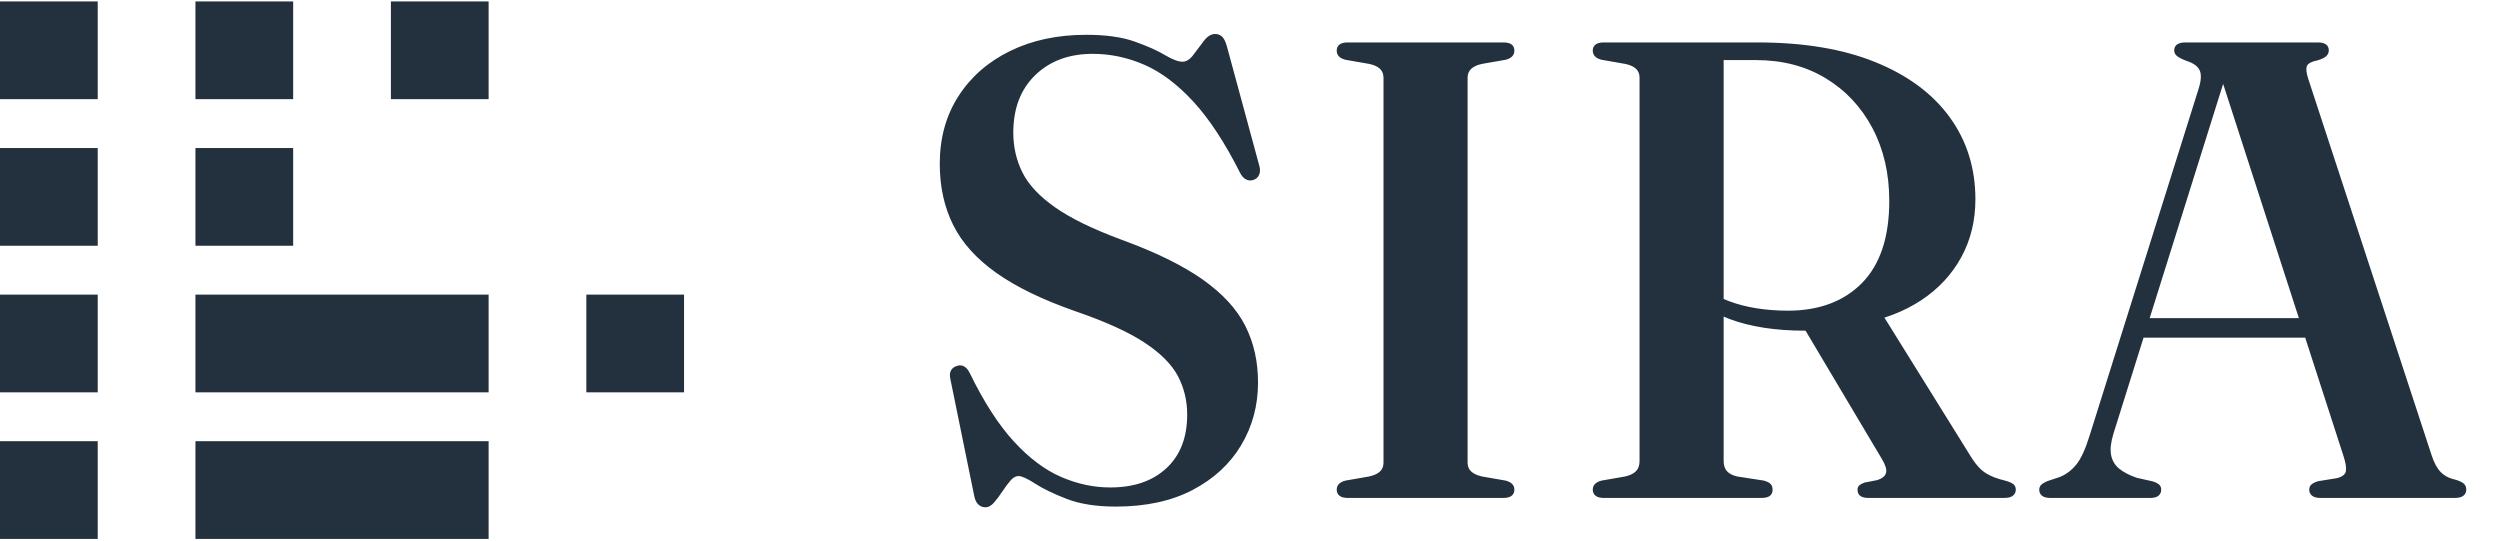
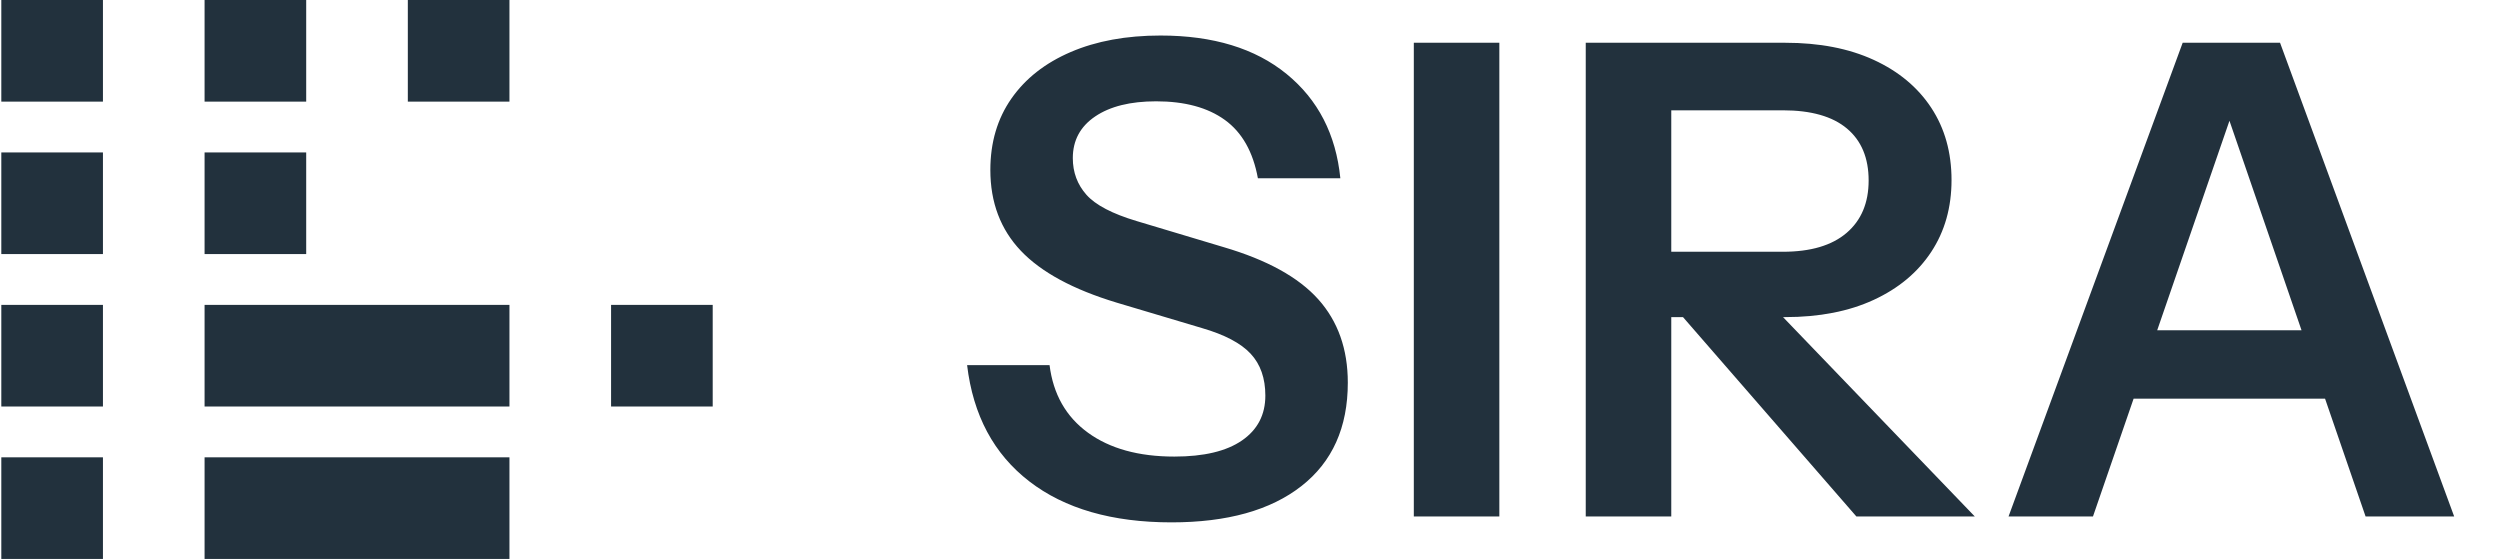
- <svg xmlns="http://www.w3.org/2000/svg" viewBox="0 0 384.2 82.6" width="384" height="83">
-   <path fill="#22313d" d="M0.000 0.000h15.018v15.018h-15.018ZM30.036 0.000h15.018v15.018h-15.018ZM60.073 0.000h15.018v15.018h-15.018ZM0.000 22.527h15.018v15.018h-15.018ZM30.036 22.527h15.018v15.018h-15.018ZM0.000 45.055h15.018v15.018h-15.018ZM30.036 45.055h45.055v15.018h-45.055ZM90.109 45.055h15.018v15.018h-15.018ZM0.000 67.582h15.018v15.018h-15.018ZM30.036 67.582h45.055v15.018h-45.055Z" />
-   <path transform="translate(139.8 76.3)" fill="#22313d" d="M31.67 1.33Q27.187 1.33 24.142 0.153Q21.098 -1.023 19.29 -2.193Q17.482 -3.363 16.723 -3.363Q16.078 -3.363 15.463 -2.639Q14.848 -1.915 14.221 -0.962Q13.593 -0.008 12.96 0.716Q12.327 1.44 11.647 1.44Q11.023 1.44 10.568 1.027Q10.113 0.615 9.933 -0.243L6.22 -18.433Q6.102 -19.108 6.341 -19.578Q6.58 -20.047 7.173 -20.257Q7.818 -20.503 8.334 -20.23Q8.85 -19.957 9.217 -19.223Q12.467 -12.537 15.997 -8.692Q19.528 -4.847 23.265 -3.228Q27.002 -1.61 30.823 -1.61Q36.278 -1.61 39.456 -4.57Q42.633 -7.53 42.647 -12.74Q42.66 -15.97 41.239 -18.689Q39.818 -21.408 36.103 -23.861Q32.388 -26.313 25.523 -28.67Q17.893 -31.335 13.308 -34.588Q8.723 -37.84 6.673 -41.967Q4.623 -46.093 4.623 -51.35Q4.623 -57.267 7.488 -61.732Q10.353 -66.197 15.435 -68.685Q20.517 -71.173 27.127 -71.173Q31.635 -71.173 34.54 -70.146Q37.445 -69.118 39.197 -68.077Q40.948 -67.037 41.927 -67.037Q42.807 -67.037 43.597 -68.095Q44.387 -69.153 45.2 -70.225Q46.013 -71.297 46.943 -71.297Q47.57 -71.297 48.004 -70.898Q48.438 -70.5 48.74 -69.43L53.737 -51.023Q53.947 -50.267 53.714 -49.69Q53.482 -49.113 52.863 -48.88Q52.23 -48.67 51.708 -48.938Q51.185 -49.205 50.82 -49.873Q47.295 -56.882 43.609 -60.887Q39.923 -64.892 36.061 -66.569Q32.198 -68.247 28.133 -68.247Q22.673 -68.247 19.298 -64.978Q15.923 -61.71 15.923 -56.137Q15.923 -52.835 17.327 -50.015Q18.732 -47.195 22.336 -44.664Q25.94 -42.133 32.513 -39.697Q40.427 -36.813 45.023 -33.567Q49.62 -30.322 51.583 -26.43Q53.547 -22.538 53.533 -17.683Q53.52 -12.42 50.942 -8.104Q48.365 -3.788 43.492 -1.229Q38.618 1.33 31.67 1.33ZM85.74 -5.423Q85.74 -4.566 86.302 -4.055Q86.865 -3.543 87.937 -3.3L91.593 -2.663Q92.93 -2.308 92.93 -1.268Q92.93 -0.696 92.526 -0.348Q92.122 0.0 91.24 0.0H67.317Q66.448 0.0 66.038 -0.348Q65.627 -0.696 65.627 -1.268Q65.627 -2.308 66.963 -2.663L70.62 -3.3Q71.717 -3.543 72.267 -4.055Q72.817 -4.566 72.817 -5.423V-64.577Q72.817 -65.434 72.267 -65.951Q71.717 -66.468 70.62 -66.7L66.963 -67.337Q65.627 -67.685 65.627 -68.74Q65.627 -69.332 66.038 -69.666Q66.448 -70.0 67.317 -70.0H91.24Q92.122 -70.0 92.526 -69.666Q92.93 -69.332 92.93 -68.74Q92.93 -67.685 91.593 -67.337L87.937 -66.7Q86.865 -66.468 86.302 -65.951Q85.74 -65.434 85.74 -64.577ZM163.78 -45.9Q163.78 -40.958 161.601 -36.981Q159.422 -33.003 155.449 -30.378Q151.477 -27.753 146.005 -26.777Q144.562 -26.533 143.222 -26.282Q141.883 -26.03 140.519 -25.867Q139.155 -25.703 137.575 -25.703Q134.158 -25.703 131.248 -26.158Q128.338 -26.613 125.978 -27.503Q123.618 -28.392 121.82 -29.68L122.217 -32.233Q123.795 -31.047 125.82 -30.275Q127.845 -29.503 130.17 -29.14Q132.495 -28.777 134.942 -28.777Q142.168 -28.777 146.356 -33.035Q150.543 -37.293 150.543 -45.647Q150.543 -51.933 147.967 -56.815Q145.39 -61.697 140.777 -64.492Q136.165 -67.287 130.078 -67.287H125.09V-5.68Q125.09 -4.673 125.594 -4.114Q126.098 -3.555 127.153 -3.3L131.277 -2.663Q132.043 -2.438 132.328 -2.117Q132.613 -1.795 132.613 -1.26Q132.613 0.0 130.923 0.0H106.667Q105.802 0.0 105.389 -0.353Q104.977 -0.707 104.977 -1.26Q104.977 -2.308 106.313 -2.663L109.97 -3.3Q111.078 -3.555 111.622 -4.114Q112.167 -4.673 112.167 -5.68V-64.577Q112.167 -65.443 111.617 -65.956Q111.067 -66.468 109.97 -66.7L106.313 -67.337Q104.977 -67.692 104.977 -68.74Q104.977 -69.332 105.389 -69.666Q105.802 -70.0 106.667 -70.0H130.308Q140.98 -70.0 148.452 -66.954Q155.925 -63.908 159.852 -58.479Q163.78 -53.05 163.78 -45.9ZM136.852 -27.09 149.283 -28.537 163.218 -6.133Q164.248 -4.508 165.402 -3.795Q166.555 -3.082 168.237 -2.69Q169.27 -2.415 169.628 -2.105Q169.987 -1.795 169.987 -1.26Q169.987 -0.707 169.554 -0.353Q169.122 0.0 168.243 0.0H147.342Q145.665 0.0 145.665 -1.26Q145.665 -1.662 145.922 -1.906Q146.18 -2.15 146.722 -2.357L148.712 -2.743Q149.858 -3.122 150.049 -3.851Q150.24 -4.58 149.432 -5.947ZM188.545 -27.627H216.465L216.682 -24.633H188.202ZM192.333 -1.26Q192.333 -0.707 191.932 -0.353Q191.532 0.0 190.663 0.0H175.273Q174.43 0.0 174.01 -0.347Q173.59 -0.693 173.59 -1.247Q173.59 -1.702 173.874 -1.997Q174.158 -2.292 174.803 -2.57L176.73 -3.208Q178.205 -3.802 179.287 -5.131Q180.37 -6.46 181.342 -9.617L198.082 -62.875Q198.673 -64.747 198.25 -65.703Q197.827 -66.66 196.145 -67.197Q195.165 -67.575 194.748 -67.922Q194.332 -68.268 194.332 -68.767Q194.332 -69.368 194.764 -69.684Q195.197 -70.0 196.075 -70.0H216.382Q217.262 -70.0 217.675 -69.684Q218.088 -69.368 218.088 -68.78Q218.088 -68.255 217.696 -67.891Q217.303 -67.527 216.365 -67.247Q215 -66.977 214.737 -66.4Q214.475 -65.823 214.928 -64.413L233.878 -6.597Q234.452 -4.81 235.318 -3.943Q236.185 -3.077 237.688 -2.765Q238.59 -2.463 238.902 -2.136Q239.215 -1.808 239.215 -1.26Q239.215 -0.707 238.788 -0.353Q238.362 0.0 237.495 0.0H216.788Q215.933 0.0 215.507 -0.353Q215.082 -0.707 215.082 -1.26Q215.082 -1.768 215.418 -2.065Q215.755 -2.362 216.445 -2.57L219.342 -3.04Q220.583 -3.355 220.717 -4.124Q220.85 -4.893 220.342 -6.457L201.395 -65.037L202.748 -66.49L185.003 -9.907Q184.402 -7.968 184.622 -6.662Q184.843 -5.355 185.857 -4.516Q186.87 -3.677 188.6 -3.087L191.03 -2.543Q191.693 -2.333 192.013 -2.052Q192.333 -1.77 192.333 -1.26Z" />
+ <svg xmlns="http://www.w3.org/2000/svg" viewBox="0 0 379.6 85.0" width="380" height="85">
+   <path fill="#22313d" d="M0.000 0.000h15.447v15.447h-15.447ZM30.895 0.000h15.447v15.447h-15.447ZM61.789 0.000h15.447v15.447h-15.447ZM0.000 23.171h15.447v15.447h-15.447ZM30.895 23.171h15.447v15.447h-15.447ZM0.000 46.342h15.447v15.447h-15.447ZM30.895 46.342h46.342v15.447h-46.342ZM92.684 46.342h15.447v15.447h-15.447ZM0.000 69.513h15.447v15.447h-15.447ZM30.895 69.513h46.342v15.447h-46.342Z" />
+   <path transform="translate(143.8 78.5)" fill="#22313d" d="M34.067 0.9Q20.533 0.9 12.45 -5.333Q4.367 -11.567 3 -23.0H15.533Q16.367 -16.367 21.367 -12.733Q26.367 -9.1 34.5 -9.1Q41.233 -9.1 44.783 -11.55Q48.333 -14 48.333 -18.367Q48.333 -22.333 46.1 -24.733Q43.867 -27.133 38.7 -28.633L25.733 -32.5Q15.8 -35.5 11.167 -40.383Q6.533 -45.267 6.533 -52.667Q6.533 -58.933 9.733 -63.517Q12.933 -68.1 18.767 -70.6Q24.6 -73.1 32.4 -73.1Q44.4 -73.1 51.567 -67.25Q58.733 -61.4 59.733 -51.4H47.2Q46.1 -57.433 42.183 -60.267Q38.267 -63.1 31.733 -63.1Q25.867 -63.1 22.467 -60.8Q19.067 -58.5 19.067 -54.467Q19.067 -51.233 21.133 -48.9Q23.2 -46.567 28.767 -44.9L42 -40.933Q51.867 -38.033 56.367 -33.017Q60.867 -28 60.867 -20.333Q60.867 -10.133 53.817 -4.617Q46.767 0.9 34.067 0.9ZM70.9 0.0V-72.0H83.9V0.0ZM97.033 0.0V-72.0H127.367Q135.133 -72.0 140.8 -69.4Q146.467 -66.8 149.55 -62.117Q152.633 -57.433 152.633 -51.133Q152.633 -44.9 149.55 -40.217Q146.467 -35.533 140.8 -32.917Q135.133 -30.3 127.367 -30.3H107.167V-40.233H127Q133.333 -40.233 136.683 -43.1Q140.033 -45.967 140.033 -51.067Q140.033 -56.2 136.733 -58.967Q133.433 -61.733 127 -61.733H110.033V0.0ZM138.167 0.0 106.133 -36.833H120.734L156.167 0.0ZM161.3 0.0 187.767 -72.0H198.967L174.133 0.0ZM215.567 0.0 190.8 -72.0H202.567L229.033 0.0ZM174.967 -28.3H214.433V-17.9H174.967Z" />
</svg>
